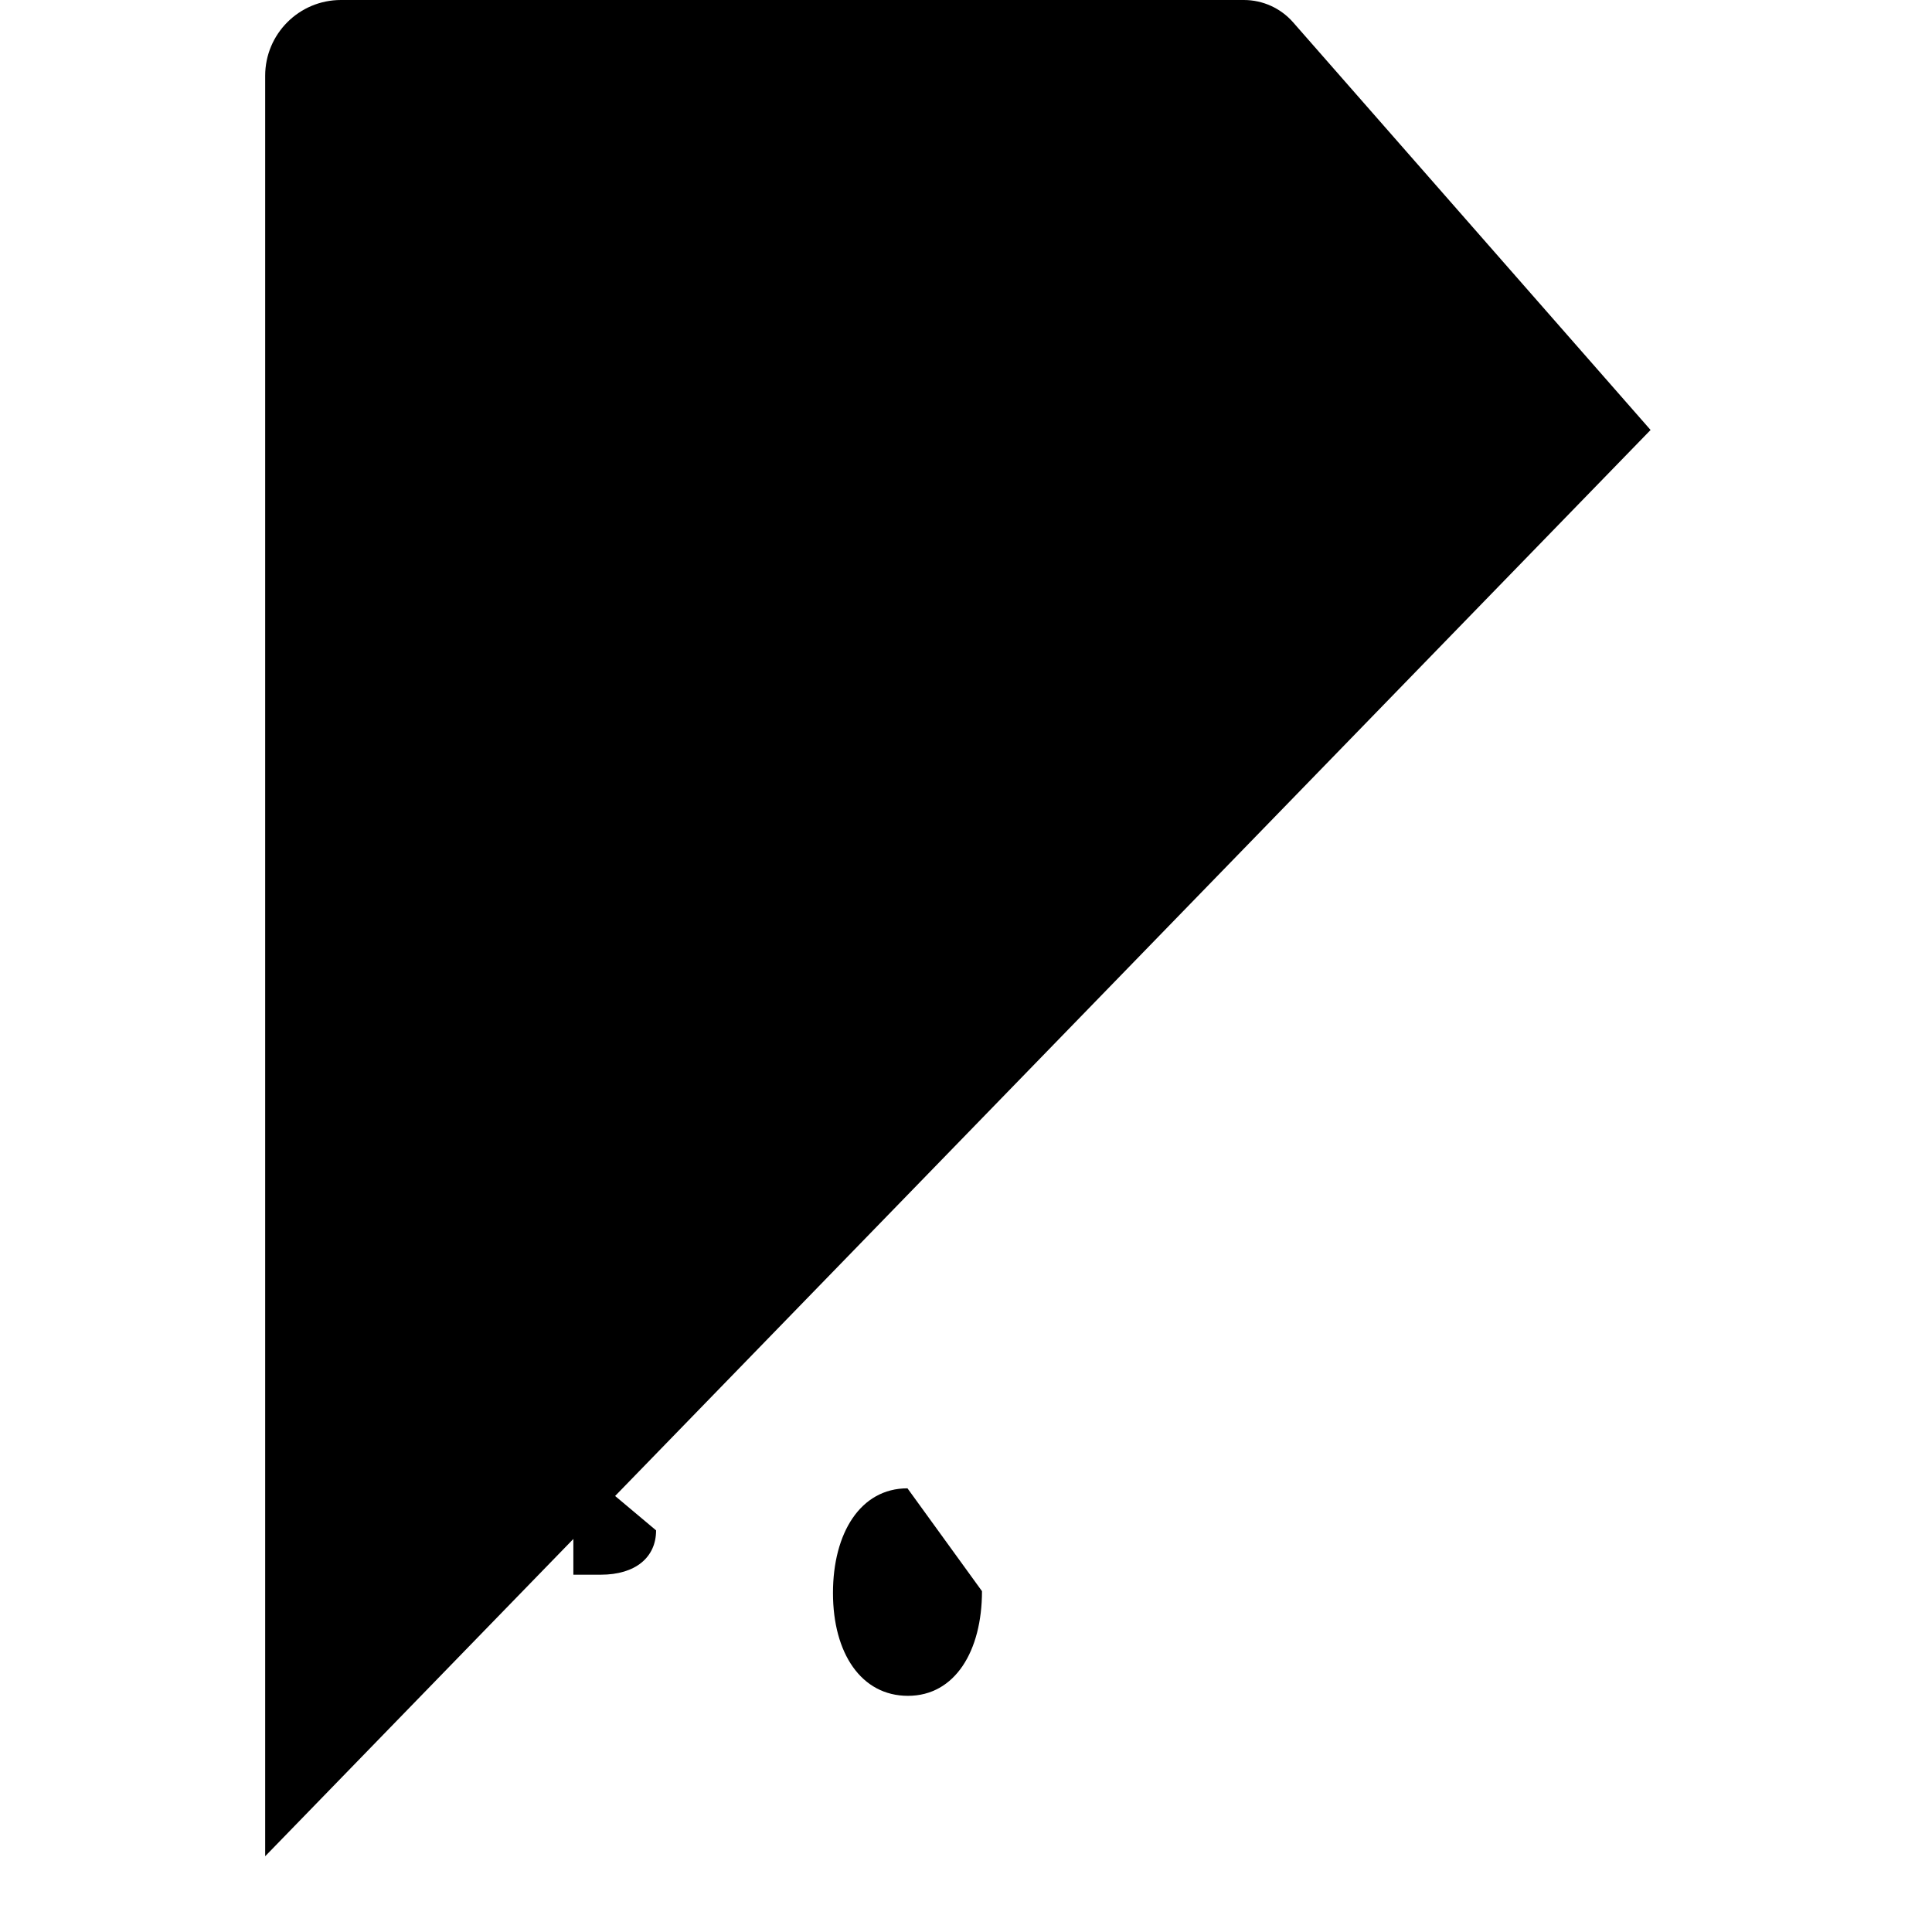
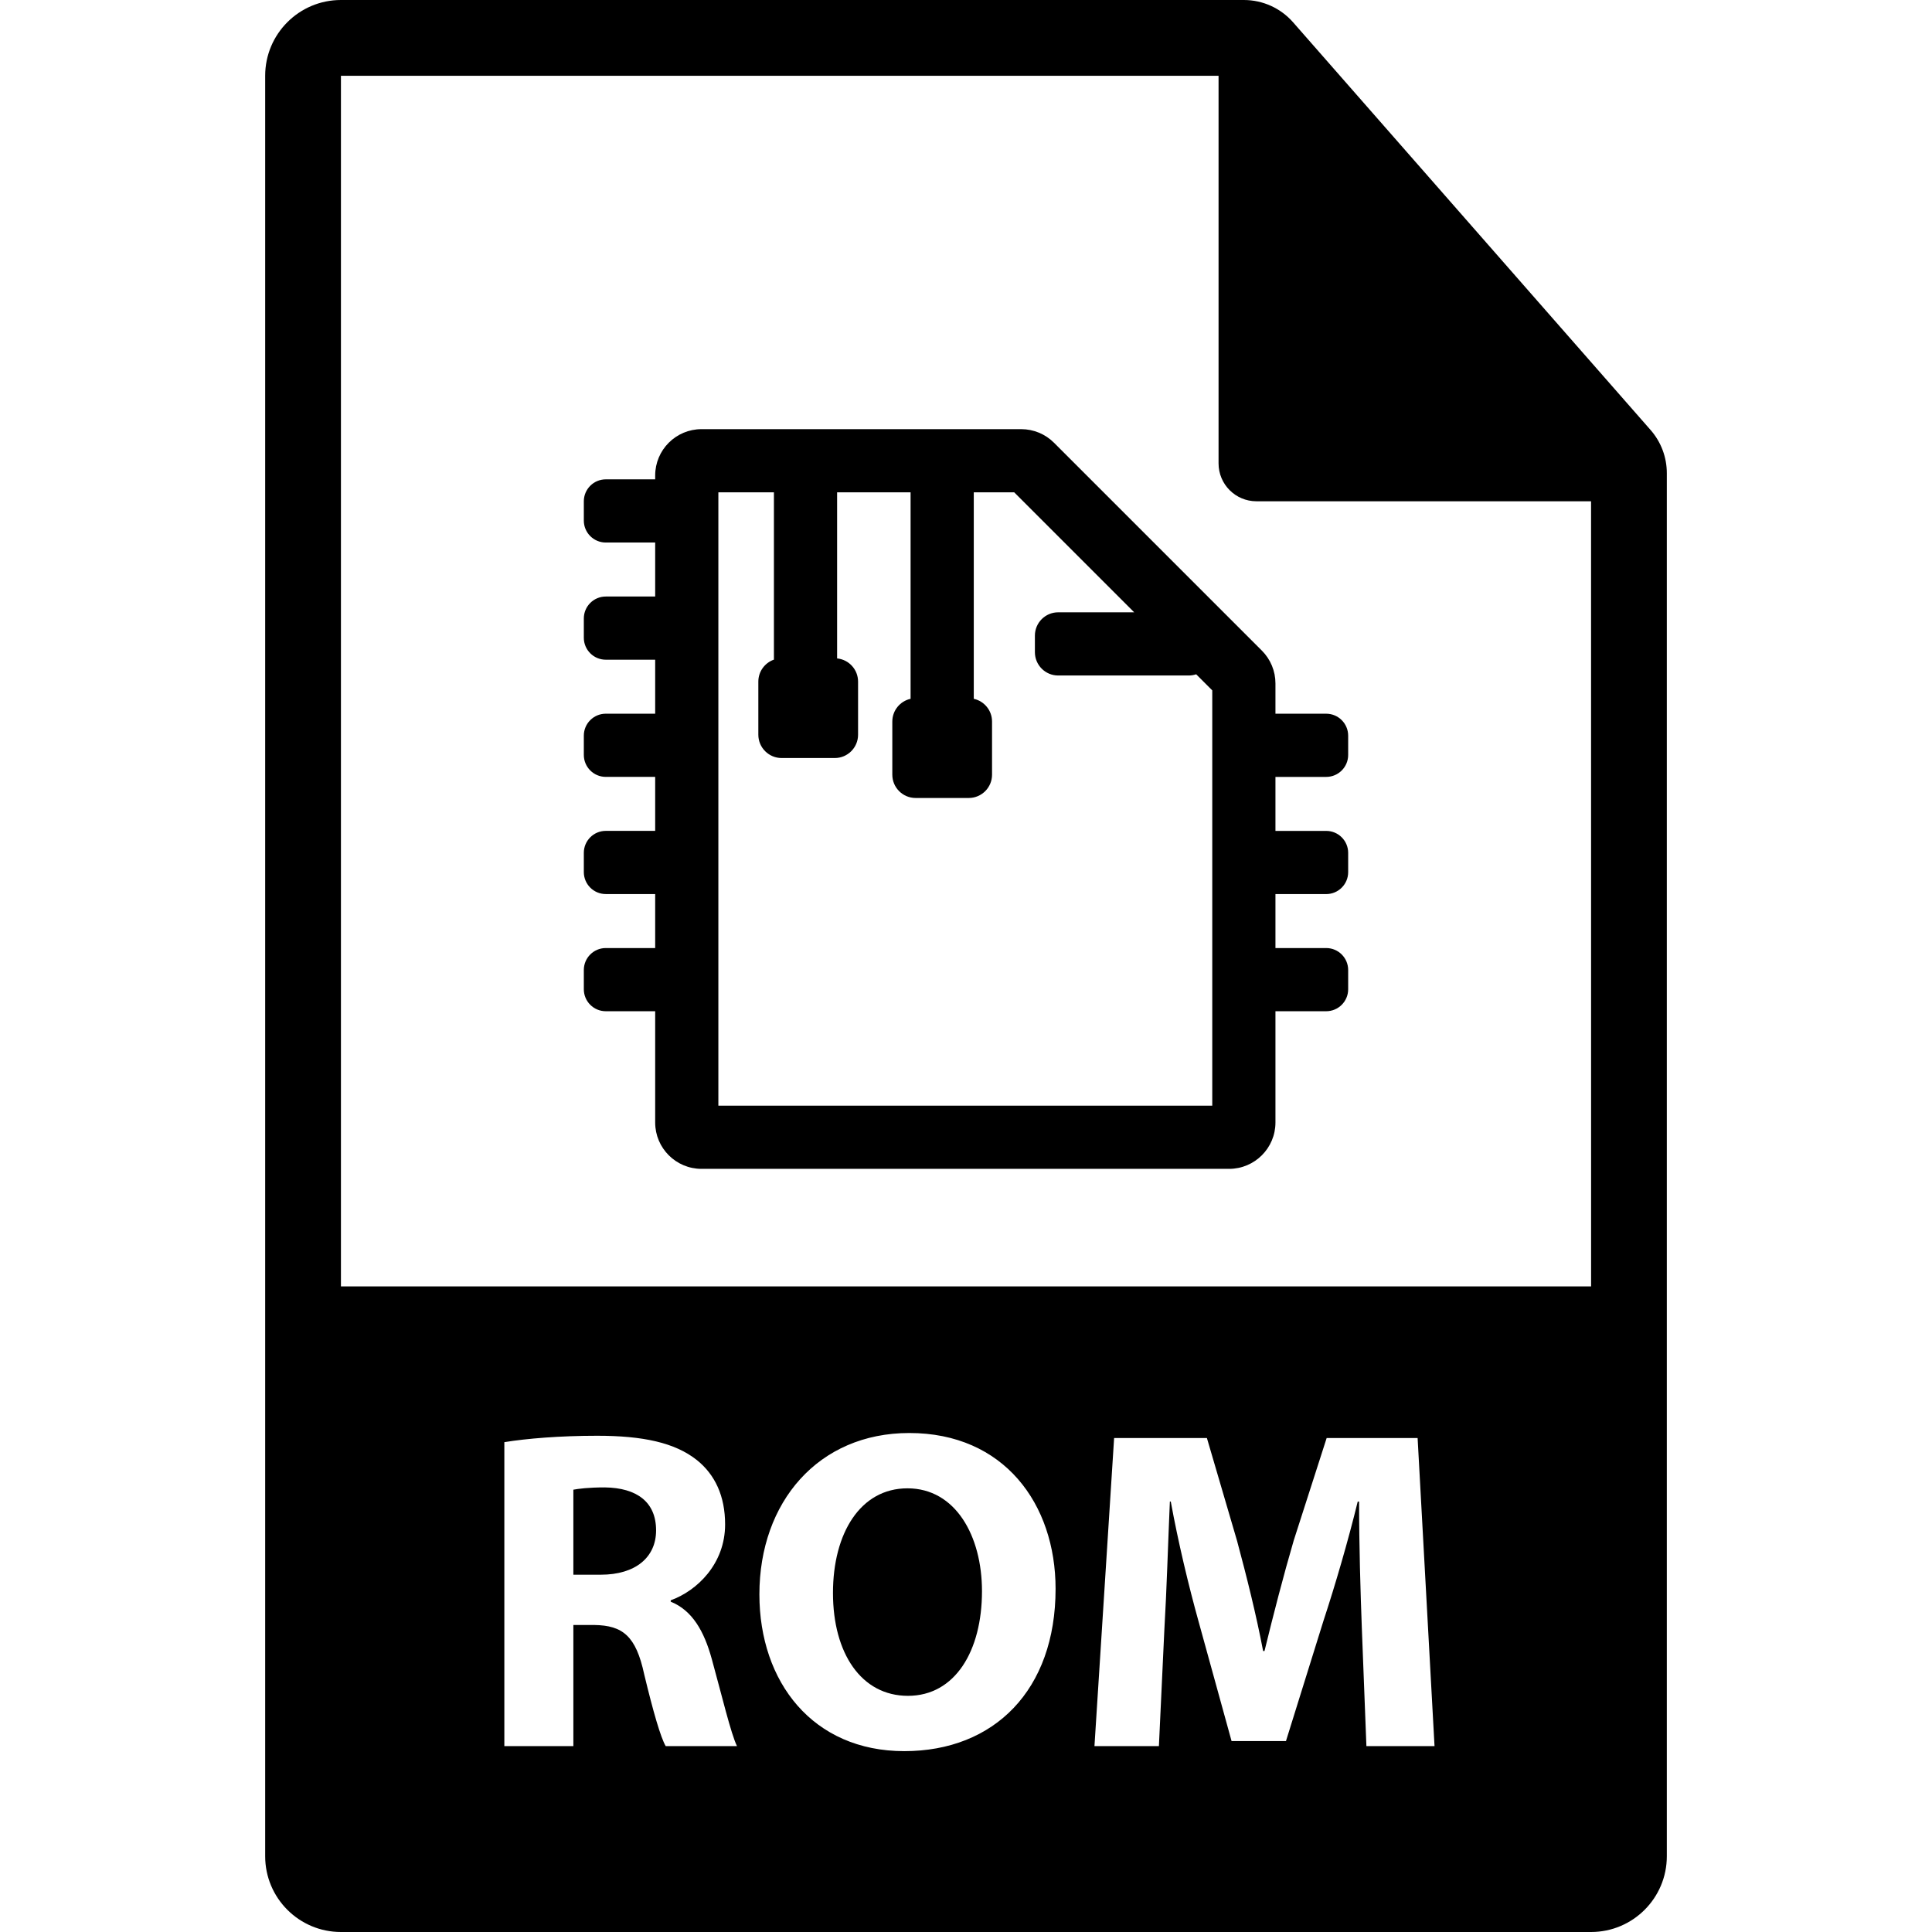
<svg xmlns="http://www.w3.org/2000/svg" version="1.1" x="0px" y="0px" viewBox="0 0 317.001 317.001" style="enable-background:new 0 0 317.001 317.001;">
  <g>
-     <path d="M217.602,117.105h-8.327v-4.974c0-2.017-0.801-3.952-2.228-5.379l-34.109-34.109c-1.427-1.427-3.361-2.228-5.379-2.228,h-52.451c-4.201,0-7.607,3.406-7.607,7.607v0.629h-8.103c-1.991,0-3.605,1.614-3.605,3.605v3.157c0,1.991,1.614,3.605,3.605,3.605,h8.103v8.859h-8.103c-1.991,0-3.605,1.614-3.605,3.605v3.157c0,1.991,1.614,3.605,3.605,3.605h8.103v8.859h-8.103,c-1.991,0-3.605,1.614-3.605,3.605v3.157c0,1.991,1.614,3.605,3.605,3.605h8.103v8.859h-8.103c-1.991,0-3.605,1.614-3.605,3.605,v3.157c0,1.991,1.614,3.605,3.605,3.605h8.103v8.859h-8.103c-1.991,0-3.605,1.614-3.605,3.605v3.157,c0,1.991,1.614,3.605,3.605,3.605h8.103v18.256c0,4.201,3.406,7.607,7.607,7.607h86.56c4.201,0,7.607-3.406,7.607-7.607v-18.256,h8.327c1.991,0,3.605-1.614,3.605-3.605v-3.157c0-1.991-1.614-3.605-3.605-3.605h-8.327V146.7h8.327,c1.991,0,3.605-1.614,3.605-3.605v-3.157c0-1.991-1.614-3.605-3.605-3.605h-8.327v-8.859h8.327c1.991,0,3.605-1.614,3.605-3.605,v-3.157C221.207,118.72,219.593,117.105,217.602,117.105z M198.907,181.421h-81.038V80.784h9.115v27.448,c-1.488,0.523-2.557,1.937-2.557,3.604v8.718c0,2.111,1.711,3.823,3.823,3.823h8.718c2.111,0,3.823-1.711,3.823-3.823v-8.718,c0-1.982-1.508-3.611-3.439-3.803V80.784h12.056v33.876c-1.714,0.378-2.998,1.903-2.998,3.731v8.718,c0,2.111,1.711,3.823,3.823,3.823h8.718c2.111,0,3.823-1.711,3.823-3.823v-8.718c0-1.828-1.284-3.354-2.998-3.731V80.784h6.639,l19.684,19.684h-12.471c-2.111,0-3.823,1.711-3.823,3.823v2.722c0,2.111,1.712,3.823,3.823,3.823h21.429,c0.424,0,0.83-0.072,1.211-0.199l2.638,2.638V181.421z" />
-     <path d="M99.251,244.052c-2.775,0-4.35,0.225-5.175,0.375v13.949h4.5c5.699,0,9.074-2.85,9.074-7.274,C107.65,246.452,104.501,244.128,99.251,244.052z" />
-     <path d="M148.899,244.203c-7.725,0-12.225,7.35-12.225,17.174c0,9.899,4.65,16.874,12.3,16.874c7.725,0,12.149-7.35,12.149-17.174,C161.124,252.002,156.774,244.203,148.899,244.203z" />
-     <path d="M270.825,70.55L212.17,3.66C210.13,1.334,207.187,0,204.093,0H55.941C49.076,0,43.51,5.566,43.51,12.431V304.57,c0,6.866,5.566,12.431,12.431,12.431h205.118c6.866,0,12.432-5.566,12.432-12.432V77.633,C273.491,75.027,272.544,72.51,270.825,70.55z M109.226,286.501c-0.825-1.425-2.025-5.55-3.525-11.774,c-1.35-6.3-3.524-8.024-8.174-8.1h-3.45v19.874H82.752v-49.873c3.675-0.6,9.149-1.05,15.224-1.05c7.5,0,12.75,1.125,16.35,3.975,c3,2.4,4.649,5.925,4.649,10.575c0,6.449-4.574,10.874-8.924,12.449v0.225c3.524,1.425,5.475,4.8,6.749,9.45,c1.575,5.699,3.15,12.299,4.125,14.249H109.226z M148.374,287.326c-14.999,0-23.773-11.325-23.773-25.725,c0-15.149,9.675-26.474,24.599-26.474c15.524,0,23.999,11.625,23.999,25.574C173.198,277.276,163.148,287.326,148.374,287.326z,M224.199,286.501l-0.75-19.35c-0.226-6.074-0.45-13.424-0.45-20.773h-0.225c-1.575,6.449-3.675,13.649-5.625,19.574L211,285.675,h-8.925l-5.4-19.574c-1.649-5.925-3.375-13.124-4.574-19.724h-0.15c-0.3,6.824-0.524,14.624-0.899,20.924l-0.9,19.199h-10.574,l3.225-50.548h15.225l4.949,16.874c1.575,5.85,3.15,12.149,4.275,18.074h0.225c1.425-5.85,3.15-12.524,4.8-18.149l5.399-16.799,h14.925l2.775,50.548H224.199z M55.941,211.073L55.941,211.073V12.432H199.94v63.601c0,3.431,2.78,6.216,6.216,6.216h54.904,l0.006,128.824H55.941z" />
+     <path d="M217.602 117.105h-8.327v-4.974c0-2.017-0.801-3.952-2.228-5.379l-34.109-34.109c-1.427-1.427-3.361-2.228-5.379-2.228 h-52.451c-4.201 0-7.607 3.406-7.607 7.607v0.629h-8.103c-1.991 0-3.605 1.614-3.605 3.605v3.157c0 1.991 1.614 3.605 3.605 3.605 h8.103v8.859h-8.103c-1.991 0-3.605 1.614-3.605 3.605v3.157c0 1.991 1.614 3.605 3.605 3.605h8.103v8.859h-8.103 c-1.991 0-3.605 1.614-3.605 3.605v3.157c0 1.991 1.614 3.605 3.605 3.605h8.103v8.859h-8.103c-1.991 0-3.605 1.614-3.605 3.605 v3.157c0 1.991 1.614 3.605 3.605 3.605h8.103v8.859h-8.103c-1.991 0-3.605 1.614-3.605 3.605v3.157 c0 1.991 1.614 3.605 3.605 3.605h8.103v18.256c0 4.201 3.406 7.607 7.607 7.607h86.56c4.201 0 7.607-3.406 7.607-7.607v-18.256 h8.327c1.991 0 3.605-1.614 3.605-3.605v-3.157c0-1.991-1.614-3.605-3.605-3.605h-8.327V146.7h8.327 c1.991 0 3.605-1.614 3.605-3.605v-3.157c0-1.991-1.614-3.605-3.605-3.605h-8.327v-8.859h8.327c1.991 0 3.605-1.614 3.605-3.605 v-3.157C221.207 118.72 219.593 117.105 217.602 117.105z M198.907 181.421h-81.038V80.784h9.115v27.448 c-1.488 0.523-2.557 1.937-2.557 3.604v8.718c0 2.111 1.711 3.823 3.823 3.823h8.718c2.111 0 3.823-1.711 3.823-3.823v-8.718 c0-1.982-1.508-3.611-3.439-3.803V80.784h12.056v33.876c-1.714 0.378-2.998 1.903-2.998 3.731v8.718 c0 2.111 1.711 3.823 3.823 3.823h8.718c2.111 0 3.823-1.711 3.823-3.823v-8.718c0-1.828-1.284-3.354-2.998-3.731V80.784h6.639 l19.684 19.684h-12.471c-2.111 0-3.823 1.711-3.823 3.823v2.722c0 2.111 1.712 3.823 3.823 3.823h21.429 c0.424 0 0.83-0.072 1.211-0.199l2.638 2.638V181.421z" />
+     <path d="M99.251 244.052c-2.775 0-4.35 0.225-5.175 0.375v13.949h4.5c5.699 0 9.074-2.85 9.074-7.274 C107.65 246.452 104.501 244.128 99.251 244.052z" />
+     <path d="M148.899 244.203c-7.725 0-12.225 7.35-12.225 17.174c0 9.899 4.65 16.874 12.3 16.874c7.725 0 12.149-7.35 12.149-17.174 C161.124 252.002 156.774 244.203 148.899 244.203z" />
+     <path d="M270.825 70.55L212.17 3.66C210.13 1.334 207.187 0 204.093 0H55.941C49.076 0 43.51 5.566 43.51 12.431V304.57 c0 6.866 5.566 12.431 12.431 12.431h205.118c6.866 0 12.432-5.566 12.432-12.432V77.633 C273.491 75.027 272.544 72.51 270.825 70.55z M109.226 286.501c-0.825-1.425-2.025-5.55-3.525-11.774 c-1.35-6.3-3.524-8.024-8.174-8.1h-3.45v19.874H82.752v-49.873c3.675-0.6 9.149-1.05 15.224-1.05c7.5 0 12.75 1.125 16.35 3.975 c3 2.4 4.649 5.925 4.649 10.575c0 6.449-4.574 10.874-8.924 12.449v0.225c3.524 1.425 5.475 4.8 6.749 9.45 c1.575 5.699 3.15 12.299 4.125 14.249H109.226z M148.374 287.326c-14.999 0-23.773-11.325-23.773-25.725 c0-15.149 9.675-26.474 24.599-26.474c15.524 0 23.999 11.625 23.999 25.574C173.198 277.276 163.148 287.326 148.374 287.326z M224.199 286.501l-0.75-19.35c-0.226-6.074-0.45-13.424-0.45-20.773h-0.225c-1.575 6.449-3.675 13.649-5.625 19.574L211 285.675 h-8.925l-5.4-19.574c-1.649-5.925-3.375-13.124-4.574-19.724h-0.15c-0.3 6.824-0.524 14.624-0.899 20.924l-0.9 19.199h-10.574 l3.225-50.548h15.225l4.949 16.874c1.575 5.85 3.15 12.149 4.275 18.074h0.225c1.425-5.85 3.15-12.524 4.8-18.149l5.399-16.799 h14.925l2.775 50.548H224.199z M55.941 211.073L55.941 211.073V12.432H199.94v63.601c0 3.431 2.78 6.216 6.216 6.216h54.904 l0.006 128.824H55.941z" />
  </g>
</svg>
